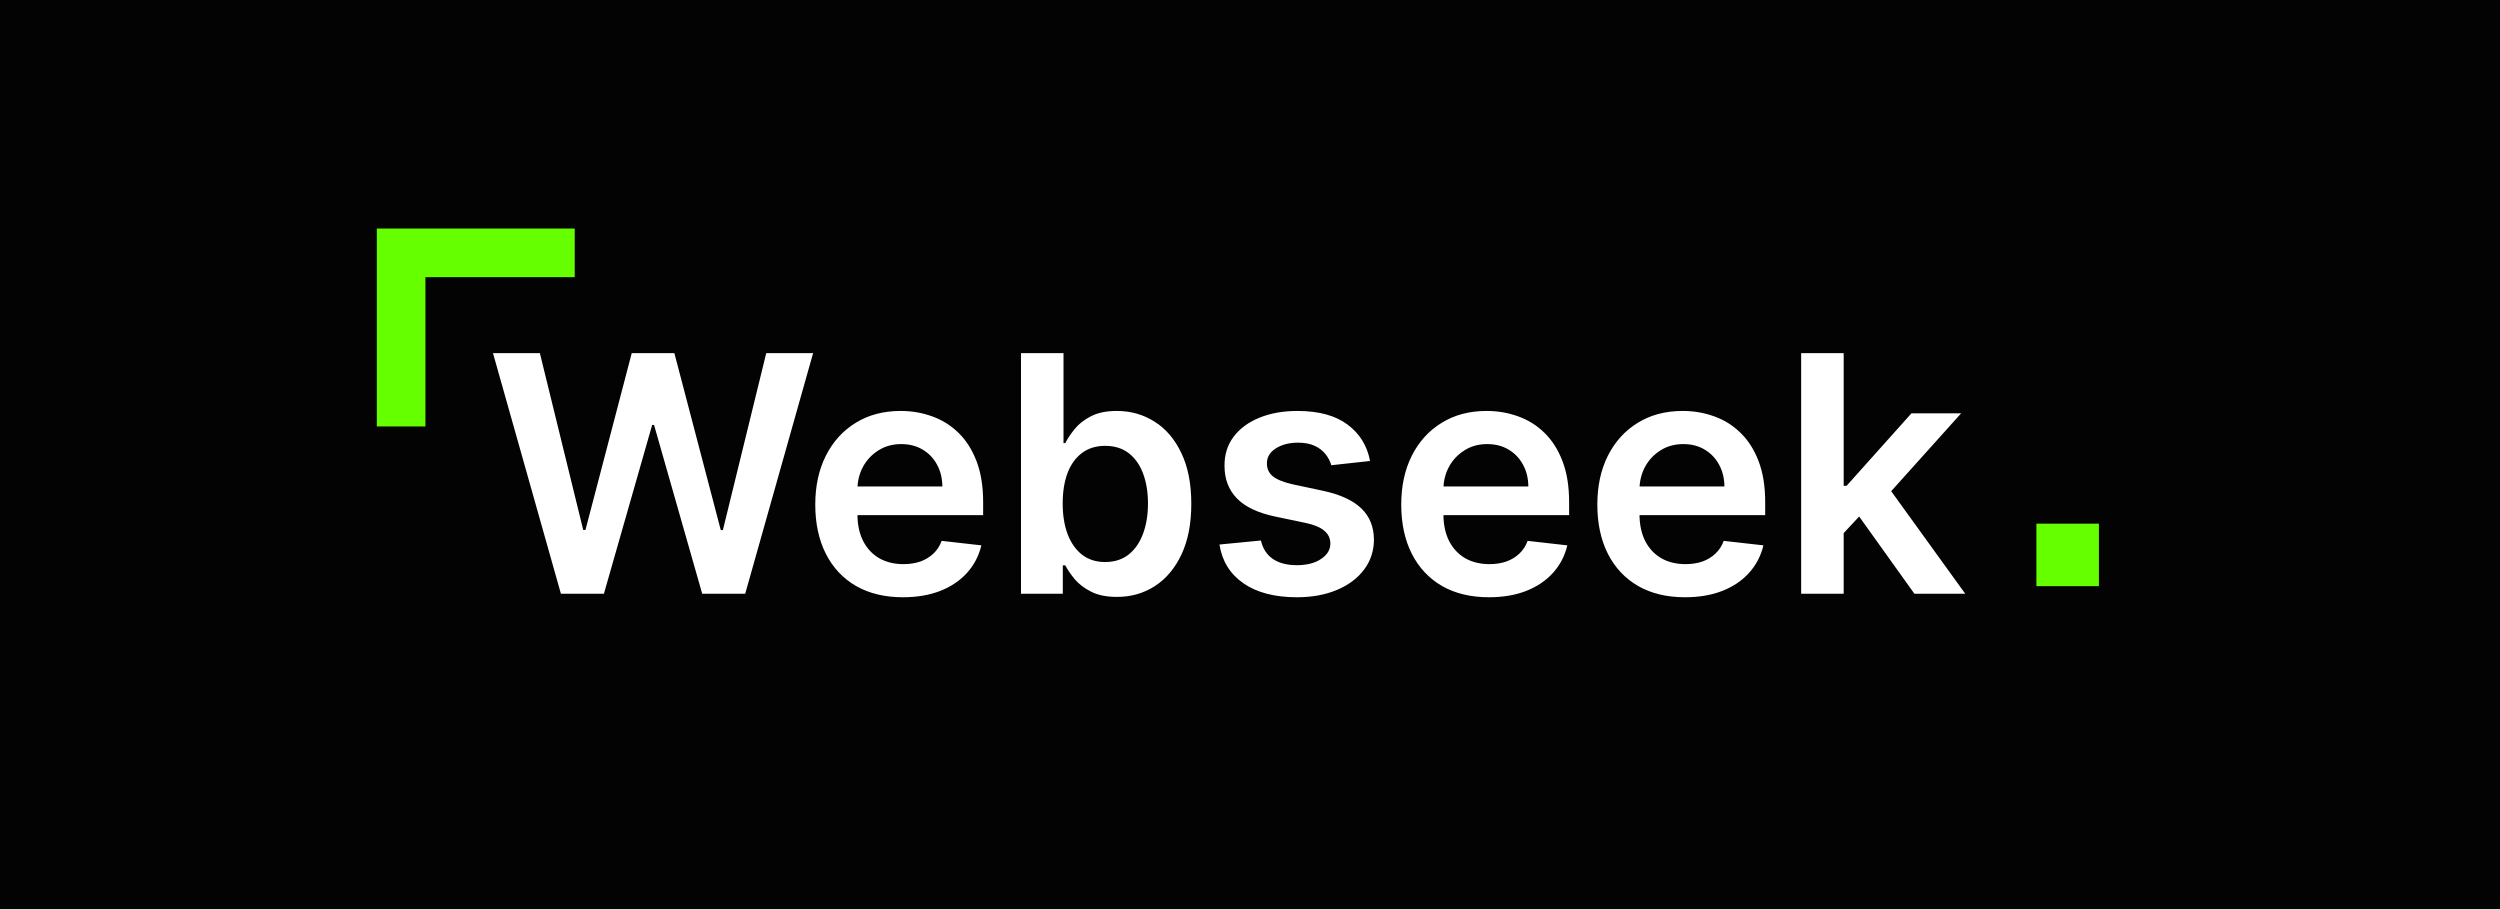
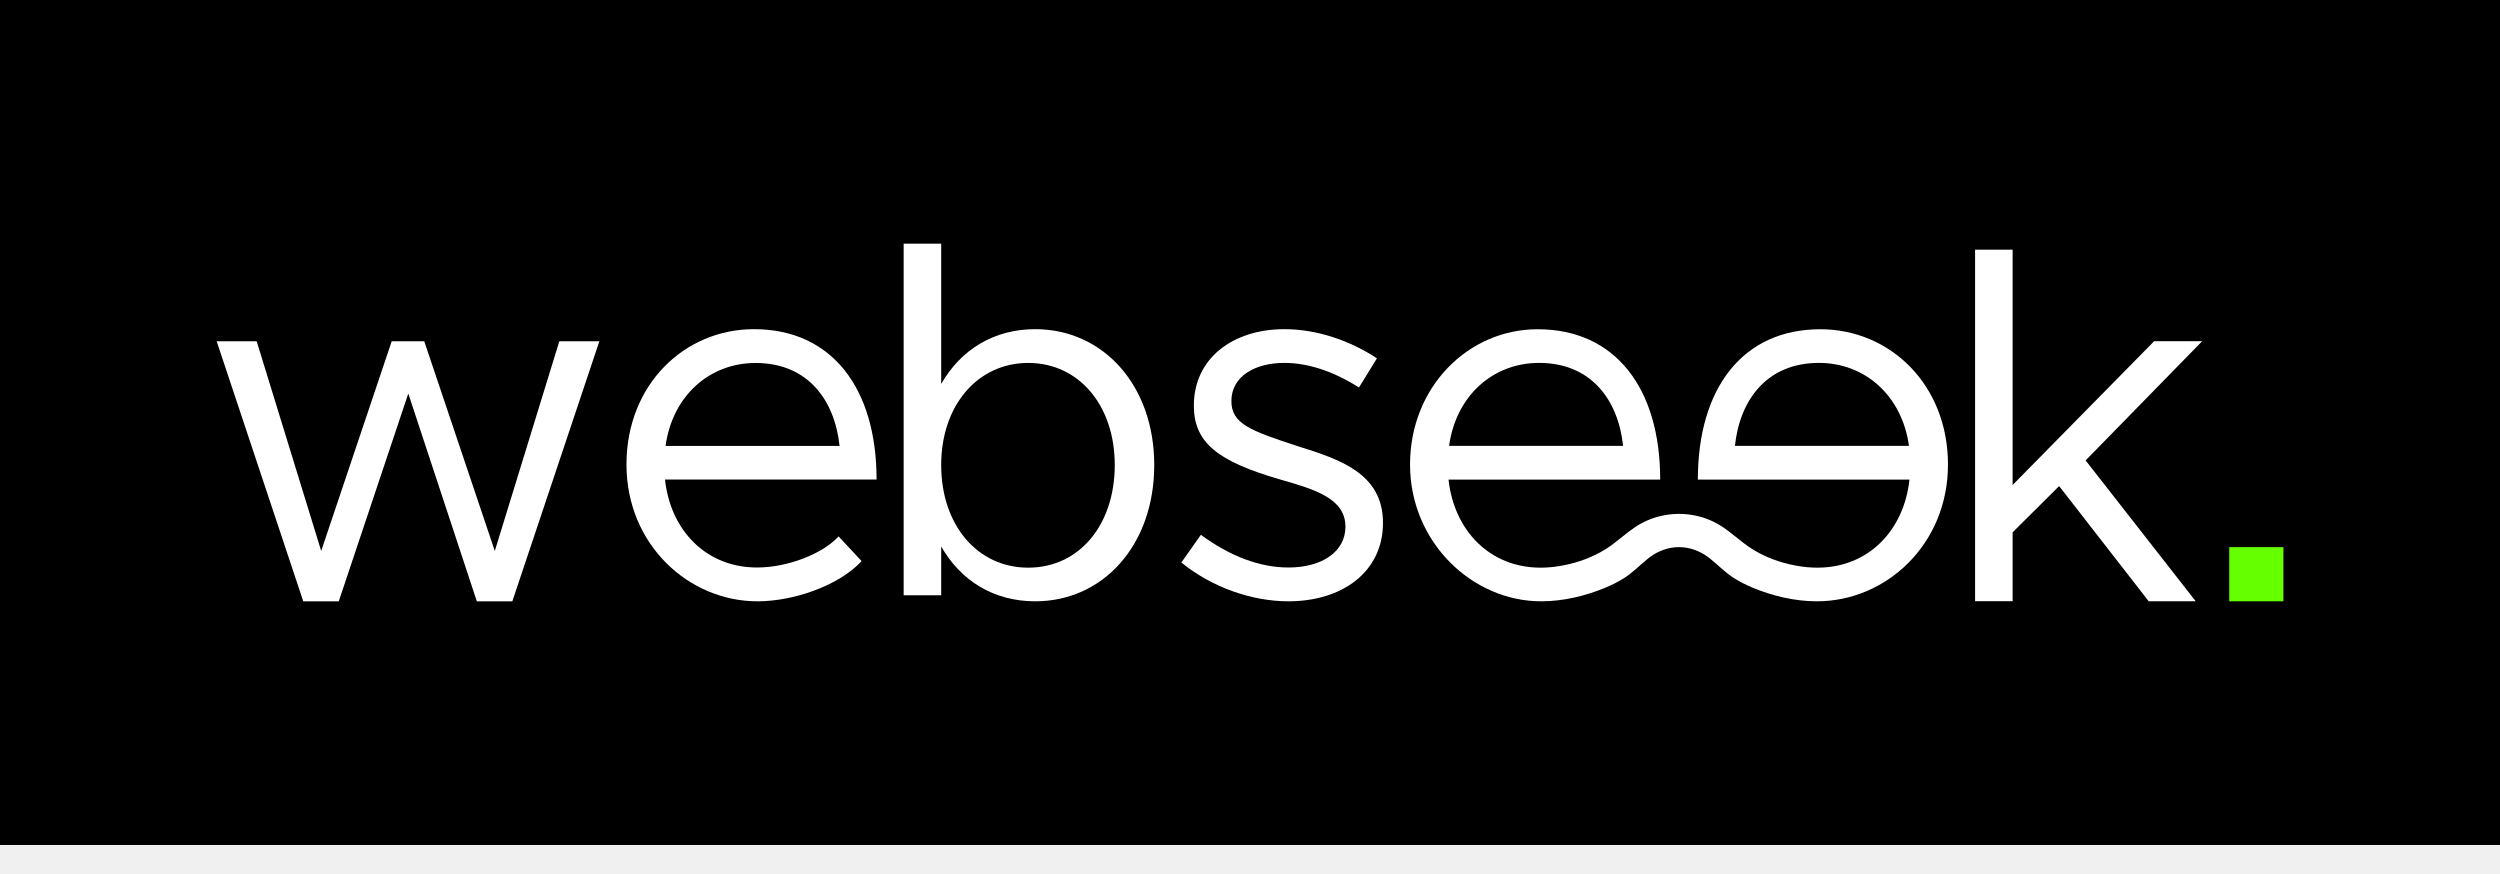
- <svg xmlns="http://www.w3.org/2000/svg" width="121" height="44" viewBox="0 0 121 44" fill="none">
-   <rect width="121" height="44" fill="#030303" />
-   <path d="M19.414 20.64V12.238H27.816" stroke="#66FF00" stroke-width="2.353" />
-   <path d="M27.148 28.737L23.861 17.093H26.13L28.228 25.65H28.336L30.576 17.093H32.64L34.885 25.655H34.988L37.086 17.093H39.354L36.068 28.737H33.987L31.656 20.567H31.565L29.229 28.737H27.148ZM43.7 28.907C42.825 28.907 42.069 28.725 41.432 28.362C40.799 27.994 40.312 27.475 39.971 26.804C39.63 26.129 39.459 25.335 39.459 24.422C39.459 23.523 39.63 22.735 39.971 22.057C40.316 21.374 40.797 20.844 41.415 20.465C42.033 20.082 42.759 19.89 43.592 19.89C44.131 19.89 44.639 19.978 45.116 20.152C45.597 20.323 46.022 20.588 46.39 20.948C46.761 21.308 47.053 21.767 47.265 22.324C47.477 22.877 47.584 23.537 47.584 24.302V24.933H40.426V23.546H45.611C45.607 23.152 45.522 22.801 45.355 22.494C45.188 22.183 44.955 21.939 44.656 21.761C44.36 21.583 44.015 21.494 43.621 21.494C43.2 21.494 42.831 21.596 42.512 21.801C42.194 22.002 41.946 22.267 41.767 22.597C41.593 22.923 41.504 23.281 41.5 23.671V24.882C41.5 25.39 41.593 25.826 41.779 26.19C41.965 26.55 42.224 26.826 42.558 27.02C42.891 27.209 43.282 27.304 43.729 27.304C44.028 27.304 44.299 27.262 44.542 27.179C44.785 27.092 44.995 26.965 45.173 26.798C45.351 26.631 45.486 26.425 45.577 26.178L47.498 26.395C47.377 26.902 47.146 27.346 46.805 27.725C46.467 28.1 46.035 28.392 45.508 28.6C44.982 28.805 44.379 28.907 43.7 28.907ZM49.416 28.737V17.093H51.474V21.448H51.559C51.665 21.236 51.815 21.011 52.008 20.772C52.201 20.529 52.463 20.323 52.793 20.152C53.123 19.978 53.543 19.89 54.055 19.89C54.73 19.89 55.338 20.063 55.88 20.408C56.426 20.749 56.858 21.255 57.176 21.926C57.498 22.593 57.659 23.412 57.659 24.382C57.659 25.341 57.502 26.156 57.188 26.826C56.873 27.497 56.445 28.009 55.903 28.362C55.361 28.714 54.747 28.89 54.06 28.89C53.56 28.89 53.145 28.807 52.816 28.64C52.486 28.473 52.22 28.273 52.02 28.038C51.822 27.799 51.669 27.573 51.559 27.361H51.44V28.737H49.416ZM51.434 24.37C51.434 24.935 51.514 25.43 51.673 25.854C51.836 26.279 52.069 26.61 52.372 26.849C52.679 27.084 53.05 27.202 53.486 27.202C53.941 27.202 54.322 27.081 54.629 26.838C54.936 26.592 55.167 26.256 55.323 25.832C55.482 25.403 55.562 24.916 55.562 24.37C55.562 23.828 55.484 23.347 55.328 22.926C55.173 22.506 54.942 22.176 54.635 21.937C54.328 21.698 53.945 21.579 53.486 21.579C53.047 21.579 52.673 21.695 52.366 21.926C52.059 22.157 51.826 22.481 51.667 22.898C51.512 23.315 51.434 23.806 51.434 24.37ZM66.311 22.312L64.435 22.517C64.382 22.328 64.289 22.149 64.156 21.983C64.027 21.816 63.853 21.681 63.633 21.579C63.413 21.477 63.144 21.425 62.826 21.425C62.398 21.425 62.038 21.518 61.746 21.704C61.458 21.89 61.316 22.131 61.319 22.426C61.316 22.68 61.408 22.887 61.598 23.046C61.791 23.205 62.109 23.336 62.553 23.438L64.043 23.756C64.869 23.935 65.483 24.217 65.885 24.604C66.29 24.99 66.495 25.496 66.499 26.122C66.495 26.671 66.334 27.156 66.015 27.577C65.701 27.994 65.263 28.32 64.702 28.555C64.141 28.79 63.497 28.907 62.769 28.907C61.7 28.907 60.84 28.684 60.188 28.236C59.536 27.785 59.148 27.158 59.022 26.355L61.029 26.161C61.12 26.555 61.314 26.853 61.609 27.054C61.905 27.255 62.29 27.355 62.763 27.355C63.252 27.355 63.645 27.255 63.94 27.054C64.24 26.853 64.389 26.605 64.389 26.309C64.389 26.059 64.293 25.852 64.099 25.689C63.91 25.526 63.614 25.401 63.212 25.314L61.723 25.002C60.885 24.827 60.266 24.534 59.864 24.12C59.462 23.703 59.263 23.177 59.267 22.54C59.263 22.002 59.409 21.535 59.705 21.141C60.004 20.743 60.419 20.436 60.95 20.22C61.484 20 62.1 19.89 62.797 19.89C63.821 19.89 64.626 20.108 65.214 20.544C65.805 20.98 66.171 21.57 66.311 22.312ZM72.062 28.907C71.186 28.907 70.43 28.725 69.793 28.362C69.16 27.994 68.673 27.475 68.332 26.804C67.991 26.129 67.82 25.335 67.82 24.422C67.82 23.523 67.991 22.735 68.332 22.057C68.677 21.374 69.158 20.844 69.776 20.465C70.394 20.082 71.12 19.89 71.954 19.89C72.492 19.89 73 19.978 73.477 20.152C73.959 20.323 74.383 20.588 74.751 20.948C75.122 21.308 75.414 21.767 75.626 22.324C75.839 22.877 75.945 23.537 75.945 24.302V24.933H68.787V23.546H73.972C73.968 23.152 73.883 22.801 73.716 22.494C73.549 22.183 73.316 21.939 73.017 21.761C72.721 21.583 72.376 21.494 71.982 21.494C71.561 21.494 71.192 21.596 70.874 21.801C70.555 22.002 70.307 22.267 70.129 22.597C69.954 22.923 69.865 23.281 69.862 23.671V24.882C69.862 25.39 69.954 25.826 70.14 26.19C70.326 26.55 70.585 26.826 70.919 27.02C71.252 27.209 71.643 27.304 72.09 27.304C72.39 27.304 72.661 27.262 72.903 27.179C73.146 27.092 73.356 26.965 73.534 26.798C73.712 26.631 73.847 26.425 73.938 26.178L75.859 26.395C75.738 26.902 75.507 27.346 75.166 27.725C74.829 28.1 74.397 28.392 73.87 28.6C73.343 28.805 72.74 28.907 72.062 28.907ZM81.552 28.907C80.676 28.907 79.92 28.725 79.284 28.362C78.65 27.994 78.163 27.475 77.822 26.804C77.481 26.129 77.311 25.335 77.311 24.422C77.311 23.523 77.481 22.735 77.822 22.057C78.167 21.374 78.649 20.844 79.266 20.465C79.884 20.082 80.61 19.89 81.444 19.89C81.982 19.89 82.49 19.978 82.968 20.152C83.449 20.323 83.873 20.588 84.241 20.948C84.612 21.308 84.904 21.767 85.117 22.324C85.329 22.877 85.435 23.537 85.435 24.302V24.933H78.277V23.546H83.462C83.458 23.152 83.373 22.801 83.206 22.494C83.04 22.183 82.806 21.939 82.507 21.761C82.211 21.583 81.867 21.494 81.472 21.494C81.052 21.494 80.682 21.596 80.364 21.801C80.045 22.002 79.797 22.267 79.619 22.597C79.445 22.923 79.356 23.281 79.352 23.671V24.882C79.352 25.39 79.445 25.826 79.63 26.19C79.816 26.55 80.076 26.826 80.409 27.02C80.743 27.209 81.133 27.304 81.58 27.304C81.88 27.304 82.151 27.262 82.393 27.179C82.636 27.092 82.846 26.965 83.024 26.798C83.203 26.631 83.337 26.425 83.428 26.178L85.35 26.395C85.228 26.902 84.997 27.346 84.656 27.725C84.319 28.1 83.887 28.392 83.36 28.6C82.833 28.805 82.23 28.907 81.552 28.907ZM89.052 25.997L89.047 23.512H89.376L92.515 20.004H94.92L91.059 24.302H90.633L89.052 25.997ZM87.176 28.737V17.093H89.234V28.737H87.176ZM92.657 28.737L89.814 24.763L91.201 23.313L95.118 28.737H92.657Z" fill="white" />
-   <rect x="98.562" y="25.345" width="3.025" height="3.025" fill="#66FF00" />
+ <svg xmlns="http://www.w3.org/2000/svg" width="63" height="22" viewBox="0 0 63 22" fill="none">
+   <rect width="63" height="21.293" fill="black" />
+   <path d="M5.458 8.6H6.468L8.094 13.884L9.871 8.6H10.691L12.469 13.884L14.095 8.6H15.104L12.911 15.153H12.016L10.289 9.917L8.537 15.153H7.642L5.46 8.6H5.458Z" fill="white" />
+   <path d="M21.132 13.518L21.712 14.139C21.144 14.759 19.997 15.153 19.09 15.153C17.35 15.153 15.787 13.72 15.787 11.705C15.787 9.69 17.249 8.295 19.001 8.295C20.968 8.295 22.09 9.791 22.09 12.084H16.758C16.896 13.364 17.791 14.301 19.078 14.301C19.847 14.301 20.73 13.959 21.134 13.515L21.132 13.518ZM16.77 11.237H21.157C21.031 10.058 20.338 9.147 19.041 9.147C17.881 9.147 16.947 9.971 16.772 11.237H16.77Z" fill="white" />
+   <path d="M29.087 11.719C29.087 13.734 27.802 15.153 26.087 15.153C25.041 15.153 24.209 14.633 23.718 13.771V15H22.772V6.141H23.718V9.676C24.209 8.814 25.042 8.295 26.087 8.295C27.802 8.295 29.087 9.714 29.087 11.717V11.719ZM28.092 11.719C28.092 10.211 27.183 9.146 25.912 9.146C24.64 9.146 23.718 10.211 23.718 11.719C23.718 13.227 24.627 14.305 25.912 14.305C27.197 14.305 28.092 13.227 28.092 11.719Z" fill="white" />
+   <path d="M29.771 14.175L30.262 13.477C31.005 14.022 31.75 14.301 32.468 14.301C33.325 14.301 33.905 13.895 33.905 13.275C33.905 12.565 33.148 12.337 32.265 12.084C30.69 11.628 30.085 11.158 30.085 10.221C30.085 9.03 31.068 8.295 32.367 8.295C33.173 8.295 34.007 8.574 34.699 9.03L34.246 9.765C33.589 9.347 32.947 9.145 32.367 9.145C31.636 9.145 31.031 9.474 31.031 10.108C31.031 10.679 31.51 10.855 32.72 11.249C33.767 11.578 34.851 11.933 34.851 13.175C34.851 14.418 33.818 15.153 32.468 15.153C31.559 15.153 30.552 14.81 29.77 14.176L29.771 14.175Z" fill="white" />
+   <path d="M45.874 8.297C43.907 8.297 42.786 9.793 42.786 12.086H48.119C47.98 13.366 47.085 14.305 45.8 14.305C45.634 14.305 45.469 14.29 45.307 14.262C45.28 14.257 45.252 14.252 45.225 14.247C44.845 14.175 44.477 14.038 44.15 13.832C44.006 13.741 43.875 13.635 43.742 13.529C43.541 13.366 43.336 13.21 43.096 13.109C42.854 13.006 42.592 12.953 42.329 12.95H42.293C42.031 12.953 41.768 13.006 41.526 13.109C41.286 13.21 41.081 13.366 40.879 13.529C40.747 13.635 40.616 13.741 40.473 13.832C40.144 14.038 39.777 14.175 39.397 14.247C39.37 14.252 39.343 14.257 39.316 14.262C39.154 14.29 38.988 14.305 38.823 14.305C37.538 14.305 36.643 13.366 36.503 12.086H41.837C41.837 9.793 40.715 8.297 38.748 8.297C36.996 8.297 35.533 9.755 35.533 11.707C35.533 13.659 37.096 15.153 38.837 15.153C39.392 15.153 39.958 15.018 40.469 14.804C40.626 14.737 40.78 14.661 40.925 14.569C41.143 14.432 41.323 14.242 41.523 14.081C41.715 13.923 41.952 13.817 42.201 13.793H42.208C42.237 13.789 42.266 13.787 42.293 13.787H42.312C42.344 13.787 42.38 13.789 42.414 13.793H42.421C42.67 13.817 42.907 13.923 43.099 14.081C43.299 14.242 43.48 14.432 43.698 14.569C43.843 14.661 43.996 14.737 44.153 14.804C44.664 15.018 45.23 15.153 45.786 15.153C47.526 15.153 49.089 13.722 49.089 11.707C49.089 9.692 47.627 8.297 45.874 8.297ZM43.72 11.236C43.846 10.059 44.54 9.145 45.837 9.145C46.998 9.145 47.93 9.969 48.106 11.236H43.72ZM38.785 9.145C40.083 9.145 40.776 10.059 40.902 11.236H36.517C36.692 9.969 37.625 9.145 38.785 9.145Z" fill="white" />
+   <path d="M52.558 11.603L55.332 15.152H54.147L51.89 12.249L50.718 13.415V15.151H49.772V6.291H50.718V12.222L54.285 8.598H55.495L52.558 11.602V11.603Z" fill="white" />
+   <rect x="56.177" y="13.788" width="1.365" height="1.365" fill="#66FF00" />
</svg>
